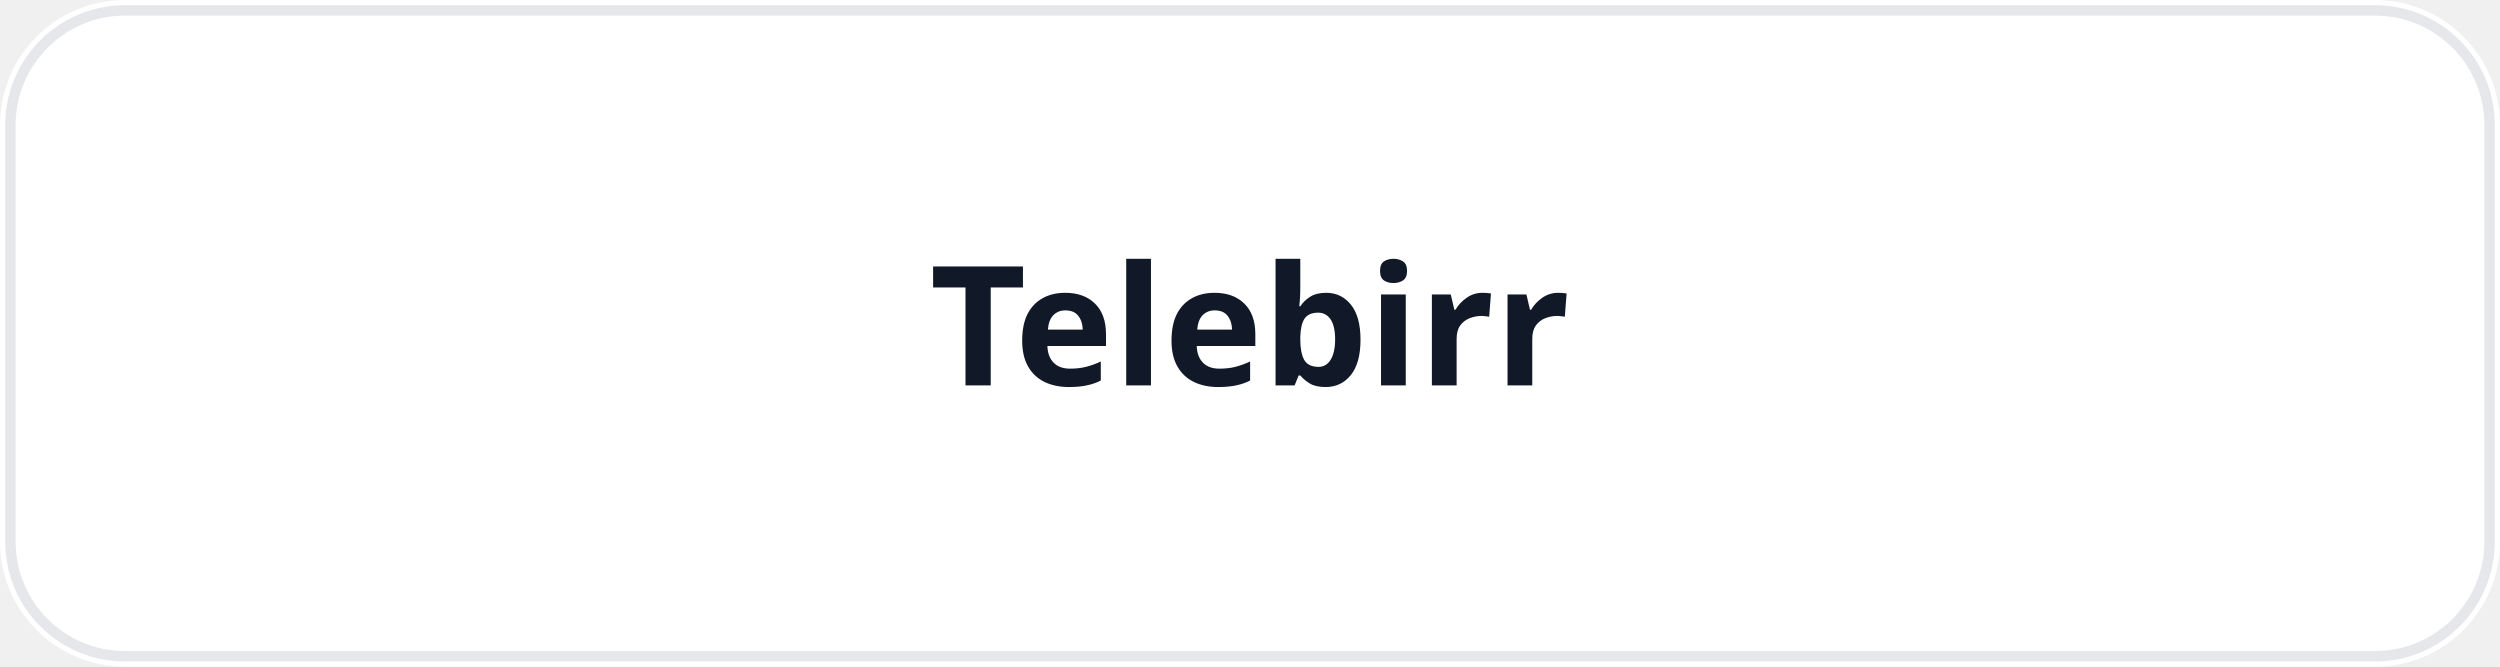
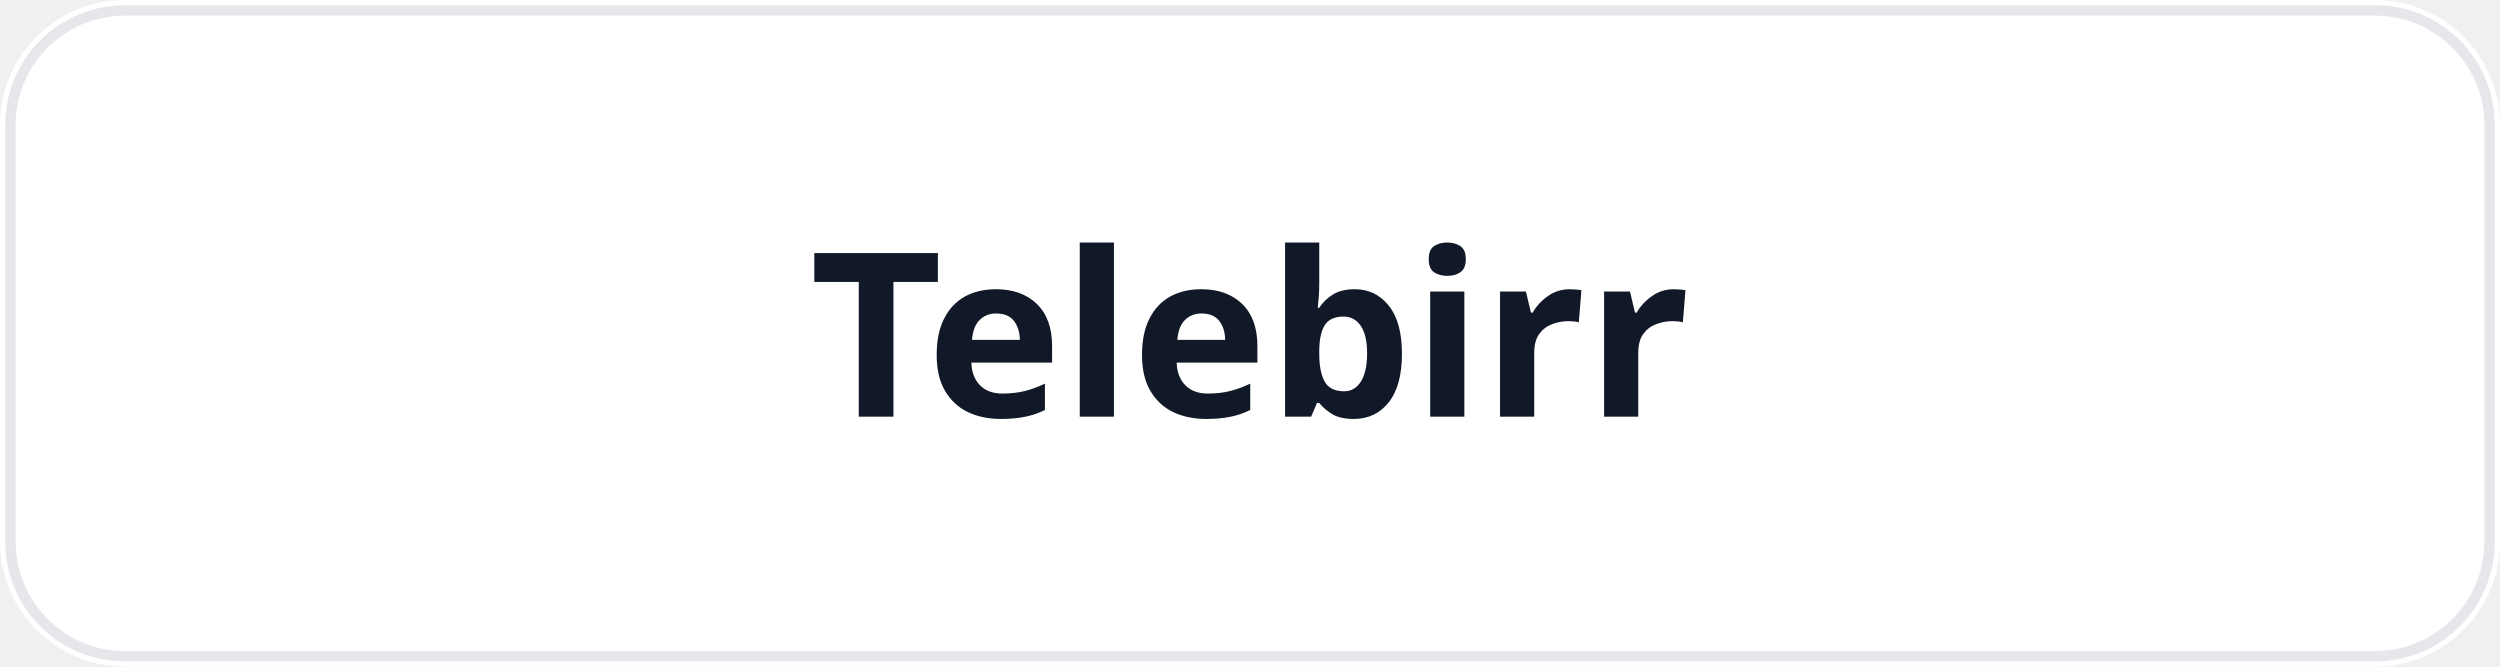
<svg xmlns="http://www.w3.org/2000/svg" width="240" height="64" viewBox="0 0 240 64" role="img" aria-label="Telebirr logo">
  <rect width="240" height="64" rx="12" fill="#ffffff" />
  <rect x="1" y="1" width="238" height="62" rx="11" fill="none" stroke="#e5e7eb" />
-   <text x="120" y="37" text-anchor="middle" font-family="ui-sans-serif, system-ui" font-size="16" font-weight="900" fill="#111827">Telebirr</text>
+   <text x="120" y="40" text-anchor="middle" font-family="ui-sans-serif, system-ui" font-size="22" font-weight="900" fill="#111827">Telebirr</text>
</svg>
